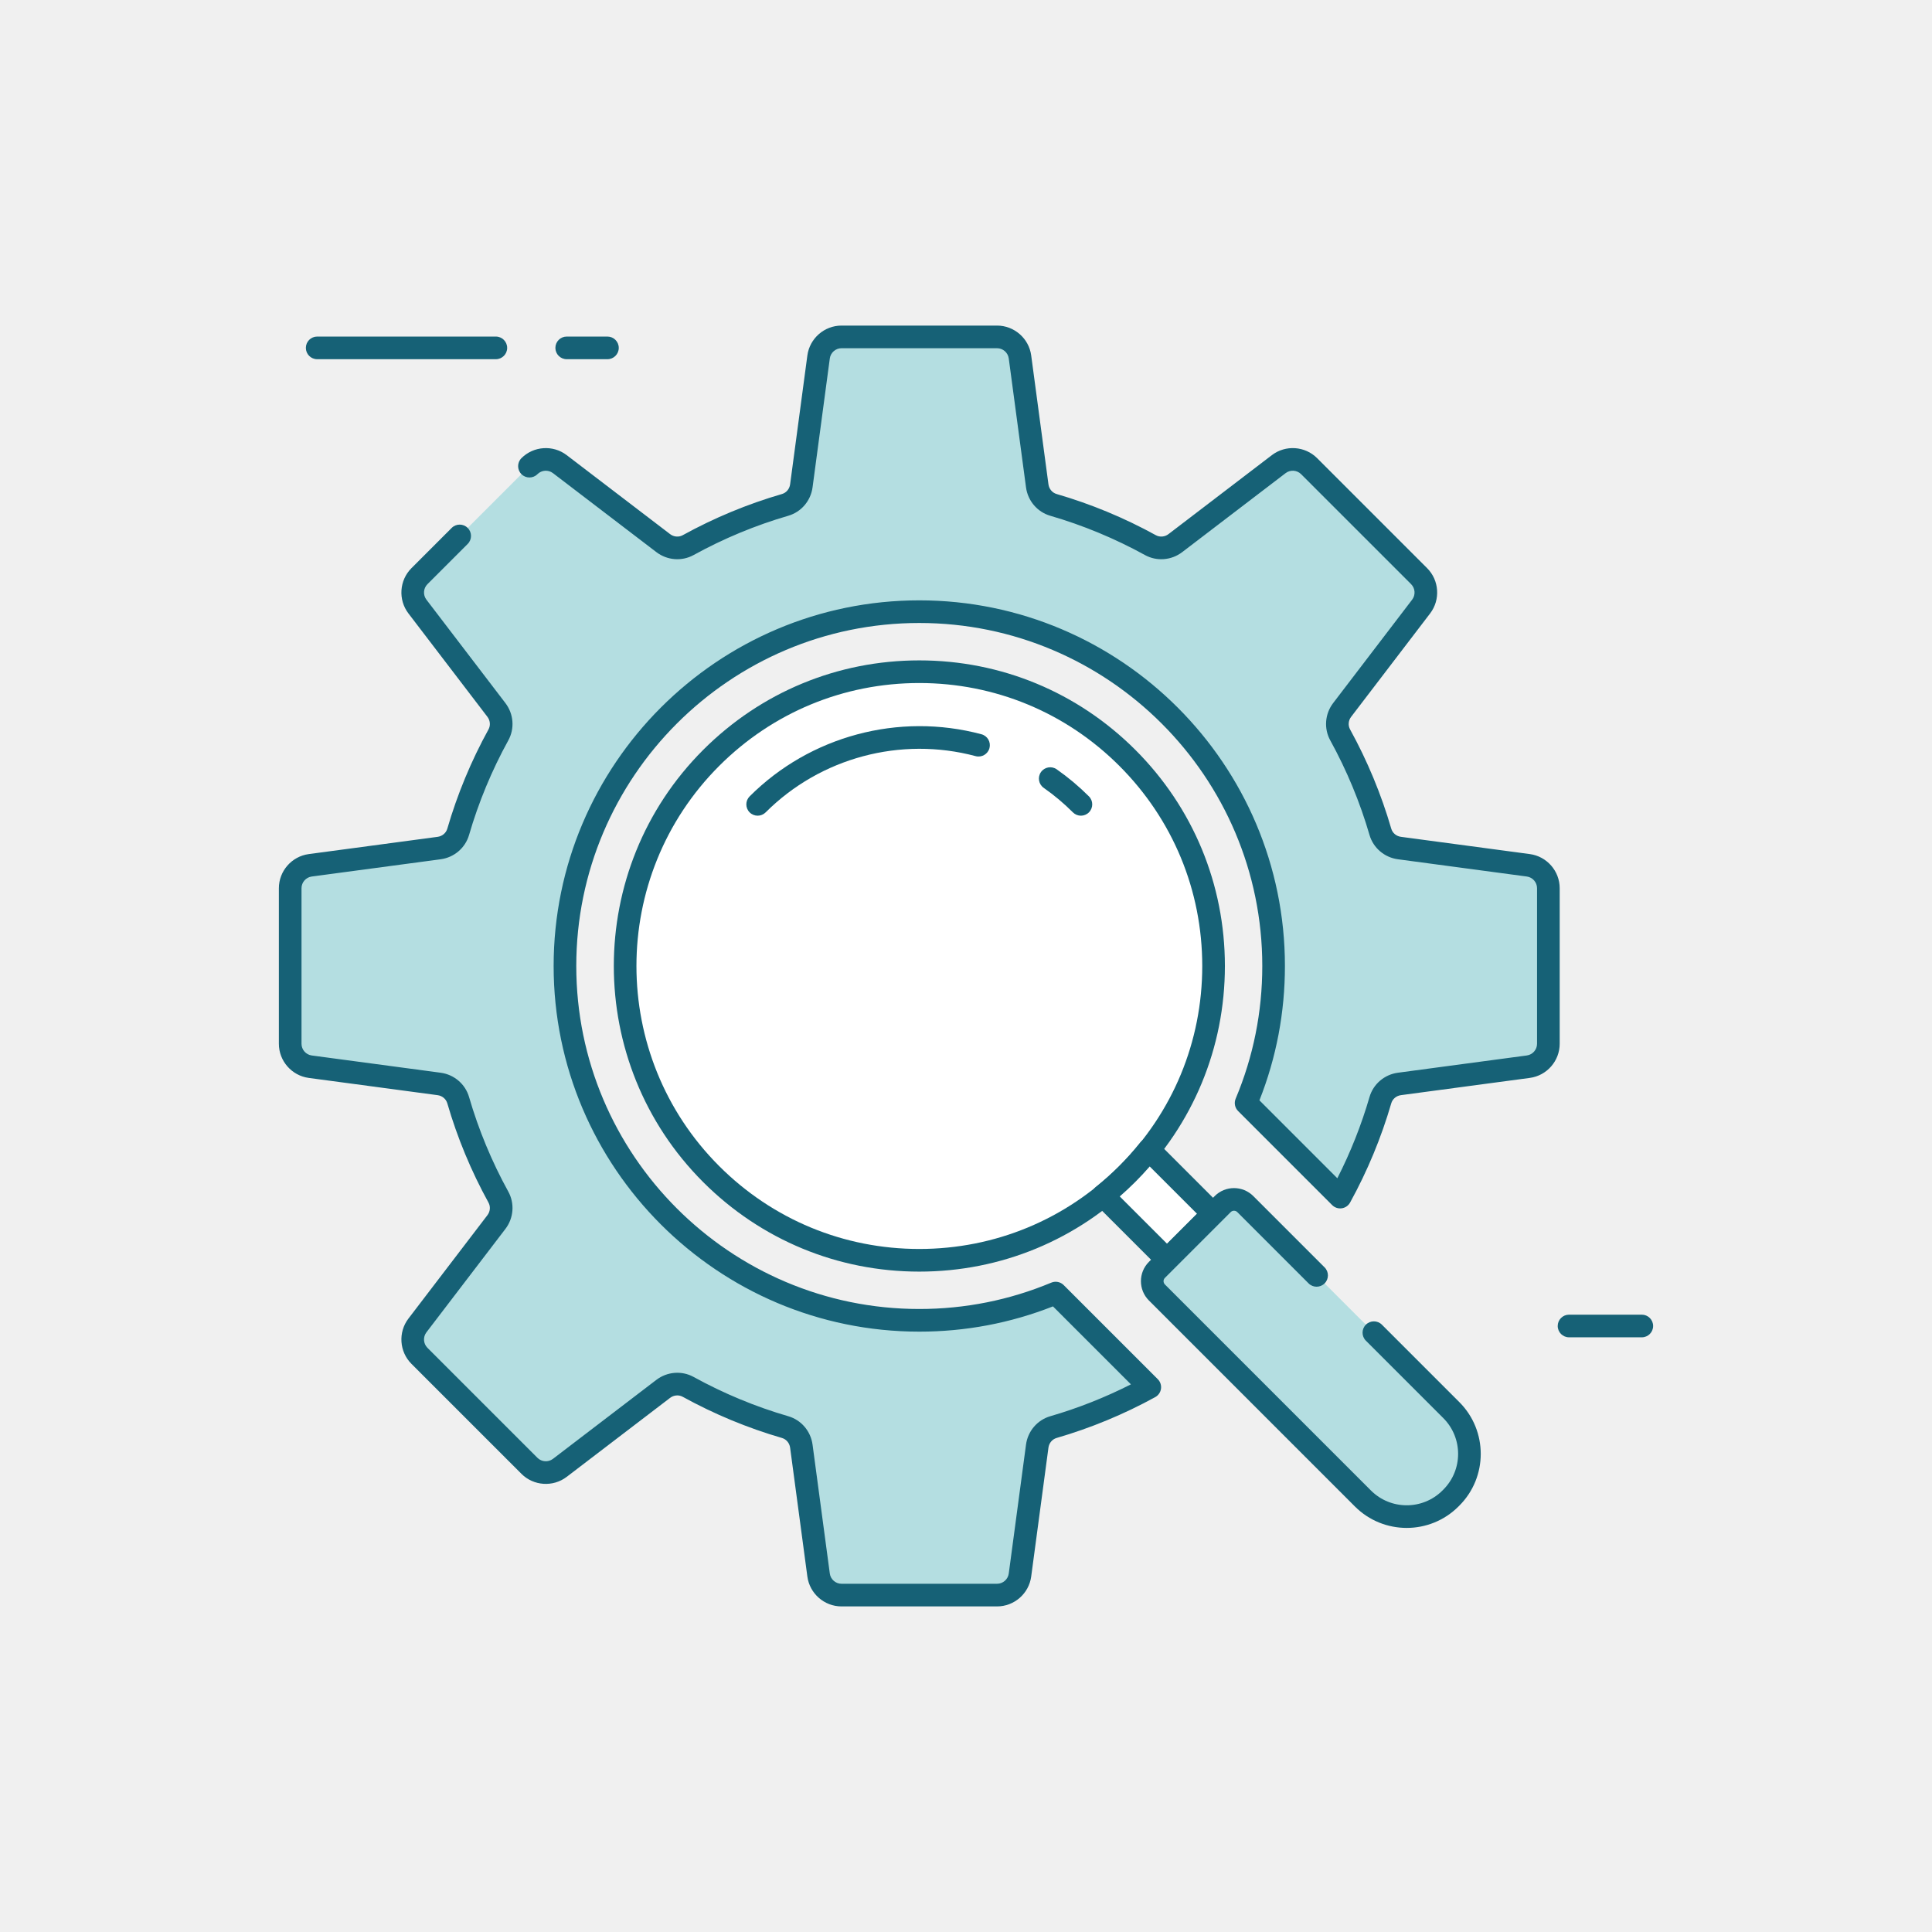
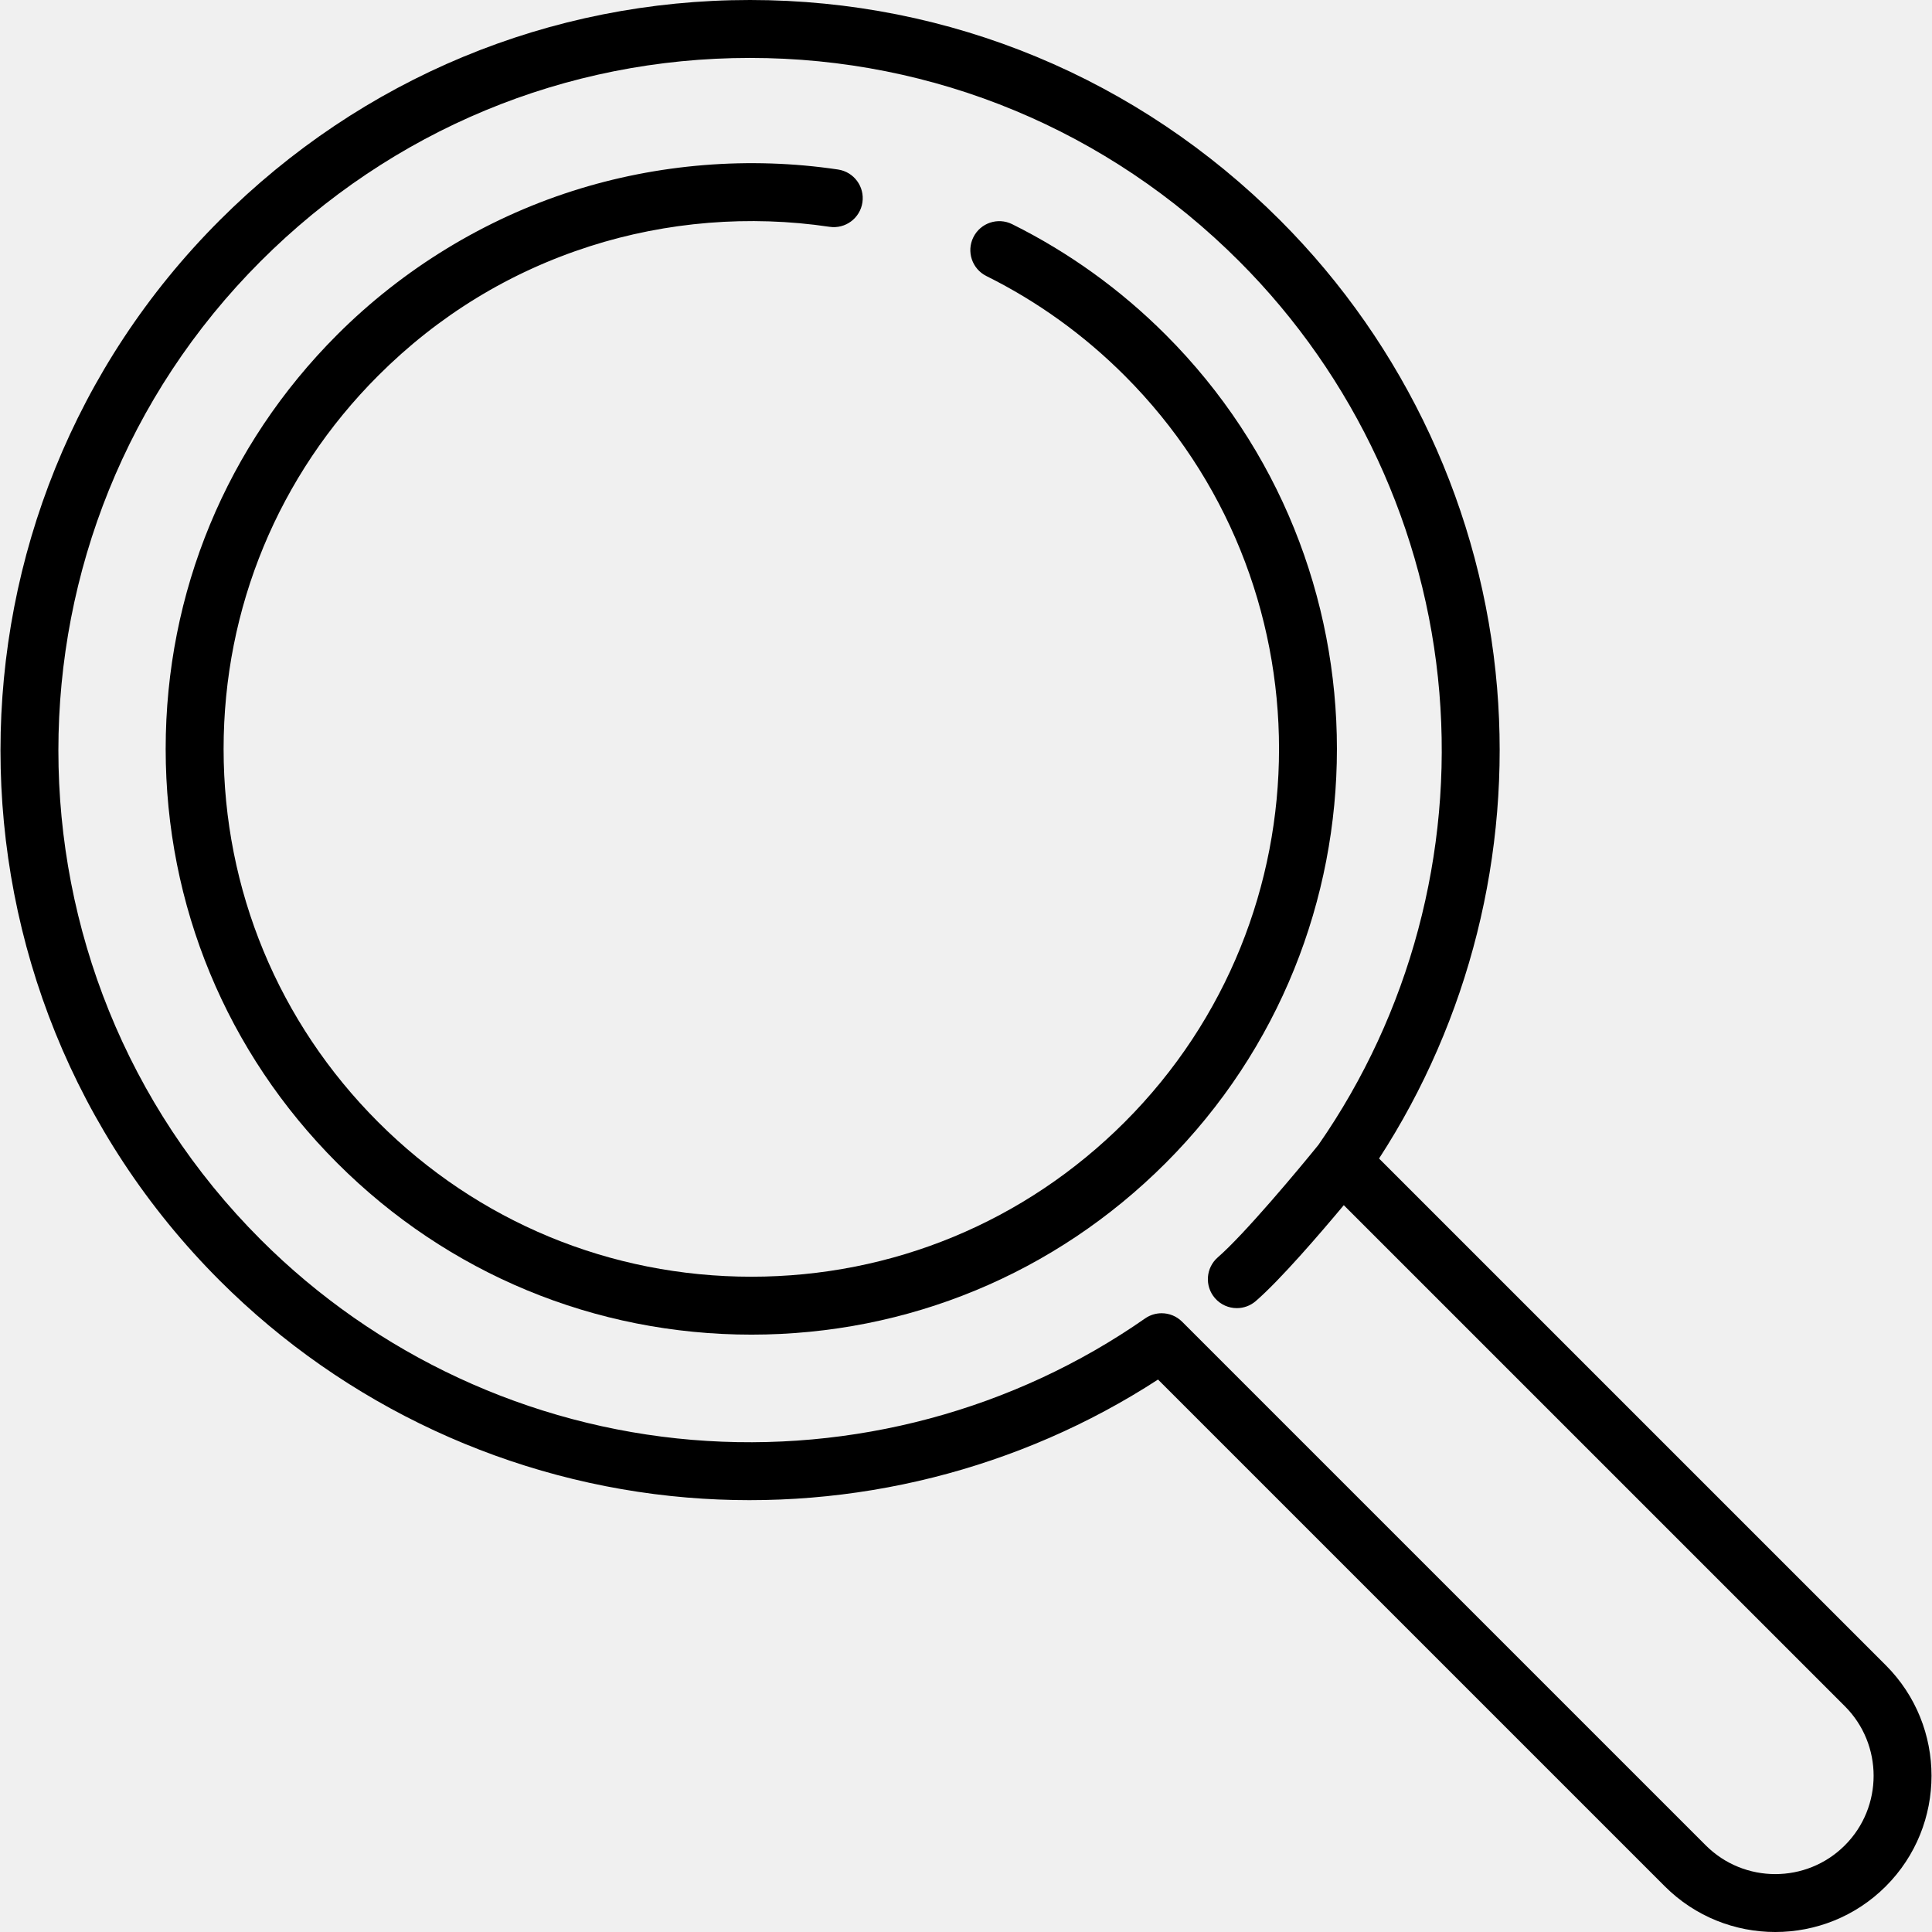
- <svg xmlns="http://www.w3.org/2000/svg" id="Layer_1" height="512" viewBox="0 0 512 512" width="512">
+ <svg xmlns="http://www.w3.org/2000/svg" version="1.1" id="Capa_1" x="0px" y="0px" viewBox="0 0 512 512" style="enable-background:new 0 0 512 512;" xml:space="preserve">
  <g>
    <g>
-       <g>
-         <g>
-           <circle cx="243.619" cy="256" fill="#fff" r="77.991" />
-           <path d="m243.619 336.991c-21.633 0-41.972-8.425-57.269-23.722-31.578-31.578-31.578-82.959 0-114.538 15.297-15.297 35.636-23.722 57.269-23.722s41.972 8.424 57.269 23.722c15.297 15.297 23.722 35.636 23.722 57.269s-8.425 41.972-23.722 57.269-35.636 23.722-57.269 23.722zm0-155.982c-20.031 0-38.863 7.8-53.027 21.964-29.238 29.239-29.238 76.814 0 106.053 14.164 14.164 32.996 21.964 53.027 21.964s38.862-7.801 53.026-21.964c14.164-14.164 21.964-32.996 21.964-53.026s-7.801-38.863-21.964-53.027c-14.164-14.163-32.995-21.964-53.026-21.964z" fill="#166176" />
-         </g>
-         <path d="m286.453 216.166c-.768 0-1.535-.293-2.121-.878-2.389-2.388-4.991-4.574-7.734-6.496-1.357-.951-1.687-2.821-.736-4.178s2.822-1.687 4.178-.736c3.028 2.122 5.899 4.533 8.534 7.167 1.172 1.171 1.172 3.071 0 4.243-.585.585-1.353.878-2.121.878z" fill="#166176" />
-         <path d="m200.785 216.166c-.768 0-1.536-.293-2.122-.879-1.171-1.171-1.171-3.071 0-4.243 16.004-16.004 39.544-22.314 61.434-16.458 1.601.428 2.551 2.072 2.123 3.673-.427 1.601-2.07 2.553-3.673 2.124-19.826-5.301-41.146.41-55.642 14.905-.584.585-1.352.878-2.12.878z" fill="#166176" />
-         <g>
-           <path d="m321.464 321.659-16.973-16.973c-3.603 4.499-7.686 8.583-12.185 12.185l16.973 16.973z" fill="#fff" />
-           <path d="m309.278 336.844c-.768 0-1.536-.293-2.121-.879l-16.973-16.973c-.604-.603-.921-1.435-.875-2.286s.455-1.643 1.12-2.176c4.316-3.457 8.259-7.4 11.719-11.72.533-.666 1.325-1.073 2.176-1.12.854-.048 1.684.271 2.287.875l16.973 16.973c1.171 1.171 1.171 3.071 0 4.242l-12.185 12.185c-.585.586-1.353.879-2.121.879zm-12.531-19.774 12.532 12.532 7.942-7.942-12.532-12.532c-2.461 2.825-5.118 5.482-7.942 7.942z" fill="#166176" />
-         </g>
-         <g>
-           <path d="m384.617 373.697-20.525-20.525-15.181-15.181-18.896-18.896c-1.653-1.654-4.334-1.654-5.988 0l-17.435 17.435c-1.654 1.654-1.654 4.334 0 5.988l54.602 54.602c6.403 6.403 16.785 6.403 23.189 0l.234-.234c6.404-6.404 6.404-16.786 0-23.189z" fill="#b4dee1" />
-           <path d="m372.789 404.914c-4.967 0-9.934-1.891-13.715-5.672l-54.602-54.602c-2.82-2.821-2.82-7.41 0-10.23l17.436-17.436c2.819-2.82 7.409-2.821 10.23 0l18.896 18.896c1.172 1.171 1.172 3.071 0 4.242-1.171 1.172-3.071 1.172-4.242 0l-18.896-18.896c-.48-.479-1.263-.48-1.746 0l-17.436 17.436c-.481.481-.48 1.264 0 1.746l54.602 54.602c5.224 5.223 13.724 5.222 18.947 0l.234-.234c5.223-5.224 5.223-13.723 0-18.947l-20.525-20.524c-1.172-1.172-1.172-3.071 0-4.243s3.072-1.171 4.243 0l20.525 20.525c7.563 7.563 7.563 19.869 0 27.431l-.234.234c-3.783 3.781-8.75 5.672-13.717 5.672z" fill="#166176" />
-         </g>
-       </g>
-       <g>
-         <path d="m405.02 229.315-34.156-4.572c-2.379-.318-4.377-1.99-5.047-4.294-2.621-9.019-6.217-17.622-10.659-25.693-1.159-2.106-.932-4.703.527-6.613l20.932-27.401c1.864-2.44 1.634-5.882-.536-8.053l-29.15-29.149c-2.171-2.171-5.613-2.4-8.053-.536l-27.401 20.931c-1.91 1.459-4.507 1.686-6.613.527-8.071-4.443-16.674-8.039-25.693-10.659-2.305-.67-3.976-2.668-4.294-5.047l-4.572-34.156c-.407-3.043-3.004-5.315-6.074-5.315h-41.223c-3.07 0-5.666 2.272-6.074 5.315l-4.572 34.156c-.319 2.379-1.99 4.377-4.294 5.047-9.019 2.621-17.622 6.217-25.693 10.66-2.106 1.159-4.703.932-6.613-.527l-27.401-20.931c-2.44-1.864-5.882-1.634-8.053.536l-18.486 18.486-10.664 10.664c-2.171 2.171-2.4 5.613-.537 8.053l20.931 27.401c1.459 1.91 1.686 4.507.527 6.613-4.443 8.071-8.039 16.674-10.659 25.693-.67 2.305-2.668 3.976-5.047 4.294l-34.156 4.572c-3.043.407-5.315 3.004-5.315 6.074v41.223c0 3.07 2.272 5.666 5.315 6.074l34.155 4.572c2.379.319 4.377 1.99 5.047 4.294 2.621 9.019 6.217 17.621 10.66 25.693 1.159 2.106.932 4.703-.527 6.613l-20.931 27.401c-1.864 2.44-1.634 5.882.537 8.053l29.149 29.15c2.171 2.171 5.613 2.4 8.053.536l27.4-20.931c1.91-1.459 4.508-1.686 6.613-.527 8.071 4.443 16.674 8.039 25.693 10.659 2.305.67 3.976 2.668 4.294 5.047l4.572 34.156c.407 3.043 3.004 5.315 6.074 5.315h41.223c3.07 0 5.666-2.272 6.074-5.315l4.572-34.156c.319-2.379 1.99-4.377 4.294-5.047 8.96-2.604 17.508-6.172 25.534-10.575l-24.942-24.942c-11.126 4.645-23.333 7.219-36.143 7.219-51.86 0-93.9-42.041-93.9-93.9 0-51.86 42.04-93.9 93.9-93.9 51.859 0 93.9 42.041 93.9 93.9 0 12.877-2.597 25.145-7.288 36.318l24.926 24.926c4.443-8.071 8.039-16.674 10.66-25.693.67-2.305 2.668-3.976 5.047-4.294l34.156-4.572c3.043-.407 5.315-3.003 5.315-6.074v-41.224c.001-3.072-2.271-5.668-5.314-6.075z" fill="#b4dee1" />
-         <path d="m264.231 425.716h-41.224c-4.553 0-8.442-3.403-9.047-7.917l-4.572-34.156c-.164-1.224-1.011-2.23-2.158-2.564-9.105-2.646-17.955-6.317-26.302-10.912-1.051-.578-2.365-.467-3.346.283l-27.4 20.931c-3.619 2.765-8.775 2.421-11.995-.799l-29.149-29.149c-3.22-3.22-3.564-8.377-.799-11.995l20.931-27.401c.75-.981.861-2.295.282-3.345-4.594-8.347-8.266-17.196-10.912-26.303-.333-1.146-1.34-1.994-2.564-2.157l-34.155-4.572c-4.514-.605-7.917-4.495-7.917-9.048v-41.223c0-4.553 3.403-8.442 7.916-9.047l34.156-4.572c1.224-.164 2.23-1.011 2.564-2.158 2.646-9.106 6.317-17.955 10.913-26.302.578-1.05.467-2.364-.283-3.345l-20.931-27.401c-2.764-3.619-2.421-8.775.799-11.995l10.663-10.664c1.172-1.172 3.072-1.171 4.243 0 1.172 1.172 1.172 3.071 0 4.243l-10.664 10.662c-1.104 1.104-1.221 2.871-.274 4.11l20.931 27.401c2.192 2.87 2.496 6.748.772 9.881-4.383 7.961-7.884 16.4-10.407 25.083-.996 3.428-3.952 5.952-7.53 6.431l-34.156 4.572c-1.546.207-2.712 1.54-2.712 3.1v41.224c0 1.561 1.166 2.893 2.713 3.1l34.155 4.572c3.578.479 6.534 3.003 7.53 6.43 2.523 8.684 6.024 17.123 10.406 25.083 1.725 3.133 1.422 7.012-.771 9.881l-20.931 27.401c-.947 1.24-.829 3.007.274 4.11l29.149 29.149c1.104 1.103 2.871 1.222 4.11.274l27.4-20.932c2.872-2.193 6.75-2.496 9.882-.771 7.961 4.382 16.4 7.883 25.083 10.406 3.428.996 5.952 3.952 6.431 7.53l4.572 34.156c.207 1.546 1.54 2.713 3.1 2.713h41.224c1.561 0 2.893-1.167 3.1-2.713l4.572-34.156c.479-3.578 3.003-6.534 6.43-7.53 7.341-2.133 14.514-4.969 21.375-8.448l-20.661-20.661c-11.29 4.442-23.197 6.692-35.428 6.692-53.431 0-96.9-43.469-96.9-96.9s43.469-96.9 96.9-96.9 96.9 43.469 96.9 96.9c0 12.301-2.272 24.269-6.757 35.605l20.646 20.646c3.514-6.904 6.377-14.131 8.529-21.537.996-3.427 3.951-5.951 7.529-6.43l34.156-4.572c1.546-.207 2.712-1.54 2.712-3.1v-41.224c0-1.56-1.167-2.893-2.713-3.1l-34.155-4.572c-3.579-.479-6.534-3.003-7.53-6.431-2.523-8.683-6.024-17.122-10.406-25.083-1.725-3.132-1.422-7.01.77-9.881l20.932-27.401c.947-1.24.829-3.007-.274-4.11l-29.149-29.149c-1.104-1.104-2.871-1.221-4.11-.273l-27.401 20.931c-2.871 2.193-6.748 2.497-9.881.771-7.961-4.382-16.4-7.883-25.083-10.406-3.428-.996-5.952-3.952-6.431-7.53l-4.572-34.156c-.207-1.546-1.54-2.713-3.1-2.713h-41.224c-1.56 0-2.893 1.167-3.1 2.713l-4.572 34.155c-.479 3.578-3.003 6.534-6.43 7.53-8.683 2.523-17.122 6.024-25.083 10.406-3.133 1.725-7.011 1.422-9.881-.771l-27.401-20.931c-1.24-.947-3.008-.828-4.11.274-1.171 1.172-3.071 1.172-4.242 0-1.172-1.171-1.172-3.071 0-4.242 3.22-3.221 8.377-3.564 11.995-.799l27.401 20.931c.981.75 2.295.862 3.345.282 8.348-4.595 17.197-8.266 26.303-10.912 1.146-.333 1.994-1.34 2.157-2.564l4.572-34.156c.605-4.514 4.494-7.917 9.047-7.917h41.224c4.553 0 8.442 3.403 9.047 7.917l4.572 34.156c.164 1.224 1.011 2.23 2.158 2.564 9.105 2.646 17.955 6.317 26.302 10.912 1.05.577 2.363.466 3.345-.283l27.401-20.931c3.619-2.764 8.775-2.421 11.995.799l29.149 29.149c3.22 3.22 3.563 8.376.799 11.995l-20.932 27.401c-.75.981-.86 2.295-.282 3.345 4.595 8.348 8.266 17.197 10.912 26.303.333 1.146 1.339 1.994 2.564 2.157l34.156 4.572c4.513.605 7.917 4.494 7.917 9.047v41.224c0 4.554-3.403 8.443-7.917 9.047l-34.156 4.572c-1.224.164-2.23 1.01-2.563 2.157-2.647 9.107-6.318 17.957-10.913 26.303-.455.826-1.272 1.391-2.206 1.523-.933.134-1.876-.182-2.543-.849l-24.927-24.926c-.861-.861-1.116-2.159-.645-3.282 4.681-11.149 7.054-22.978 7.054-35.157 0-50.123-40.778-90.9-90.9-90.9-50.123 0-90.9 40.778-90.9 90.9s40.777 90.9 90.9 90.9c12.11 0 23.882-2.351 34.988-6.987 1.123-.468 2.417-.213 3.277.647l24.942 24.942c.667.667.982 1.61.848 2.545-.133.935-.699 1.752-1.527 2.207-8.305 4.556-17.1 8.198-26.14 10.825-1.146.333-1.994 1.34-2.157 2.564l-4.572 34.156c-.604 4.516-4.493 7.92-9.047 7.92z" fill="#166176" />
-       </g>
-     </g>
-     <g fill="#166176">
-       <path d="m435.096 354.402h-19.285c-1.657 0-3-1.343-3-3s1.343-3 3-3h19.285c1.657 0 3 1.343 3 3s-1.343 3-3 3z" />
-       <path d="m131.405 95.193h-47.348c-1.657 0-3-1.343-3-3s1.343-3 3-3h47.348c1.657 0 3 1.343 3 3s-1.343 3-3 3z" />
-       <path d="m160.979 95.193h-10.795c-1.657 0-3-1.343-3-3s1.343-3 3-3h10.795c1.657 0 3 1.343 3 3s-1.343 3-3 3z" />
+       <path d="M308.905,88.694c-11.965-11.964-25.646-21.816-40.663-29.282c-3.797-1.887-8.402-0.34-10.289,3.456    c-1.887,3.796-0.34,8.402,3.456,10.289c13.527,6.724,25.855,15.603,36.641,26.391c54.54,54.54,54.54,143.284,0,197.824    c-26.42,26.421-61.548,40.971-98.911,40.971c-37.365,0-72.492-14.55-98.912-40.971c-26.421-26.42-40.971-61.548-40.971-98.912    c0-37.364,14.55-72.492,40.971-98.912c15.939-15.939,34.827-27.48,56.137-34.303c20.339-6.511,42.287-8.288,63.466-5.139    c4.198,0.625,8.099-2.27,8.721-6.463c0.622-4.193-2.27-8.097-6.463-8.72c-23.493-3.493-47.839-1.522-70.405,5.703    c-23.328,7.468-44.876,20.632-62.312,38.068c-29.319,29.319-45.466,68.301-45.466,109.766c0,41.465,16.147,80.447,45.466,109.766    c29.32,29.32,68.302,45.467,109.767,45.467c41.463,0,80.446-16.147,109.766-45.467C369.43,247.7,369.43,149.219,308.905,88.694z" />
    </g>
  </g>
+   <g>
+     <g>
+       <path d="M499.76,441.314L365.463,307.019c23.859-36.733,34.945-80.778,31.279-124.757c-3.891-46.686-24.299-90.672-57.463-123.856    C301.646,20.751,251.744,0.008,198.765,0c-0.013,0-0.018,0-0.031,0C145.768,0,95.867,20.728,58.232,58.363    c-77.472,77.473-77.471,203.53,0.001,281.002c33.183,33.183,77.174,53.605,123.871,57.504    c43.996,3.672,88.044-7.409,124.785-31.276l134.296,134.295c8.075,8.075,18.68,12.112,29.287,12.112s21.213-4.037,29.288-12.112    C515.908,483.739,515.908,457.463,499.76,441.314z M488.906,489.034c-10.166,10.165-26.704,10.164-36.868,0L313.275,350.27    c-1.485-1.485-3.451-2.248-5.429-2.248c-1.526,0-3.061,0.454-4.388,1.38c-34.843,24.301-77.477,35.725-120.076,32.171    c-43.084-3.598-83.674-22.442-114.293-53.062C-2.4,257.024-2.401,140.705,69.087,69.217    c34.738-34.738,80.778-53.867,129.647-53.867c0.009,0,0.02,0,0.029,0c48.878,0.007,94.926,19.152,129.66,53.907    c30.602,30.62,49.433,71.206,53.023,114.281c3.543,42.501-7.837,85.056-32.041,119.856c-5.209,6.443-19.6,23.681-26.66,29.802    c-3.203,2.777-3.548,7.624-0.771,10.826c1.518,1.751,3.655,2.647,5.802,2.647c1.782,0,3.573-0.617,5.025-1.876    c6.502-5.638,16.965-17.801,23.319-25.41l132.786,132.785C499.069,462.331,499.069,478.87,488.906,489.034z" />
+     </g>
+   </g>
+   <g>
+ </g>
+   <g>
+ </g>
+   <g>
+ </g>
+   <g>
+ </g>
+   <g>
+ </g>
+   <g>
+ </g>
+   <g>
+ </g>
+   <g>
+ </g>
+   <g>
+ </g>
+   <g>
+ </g>
+   <g>
+ </g>
+   <g>
+ </g>
+   <g>
+ </g>
+   <g>
+ </g>
+   <g>
+ </g>
</svg>
